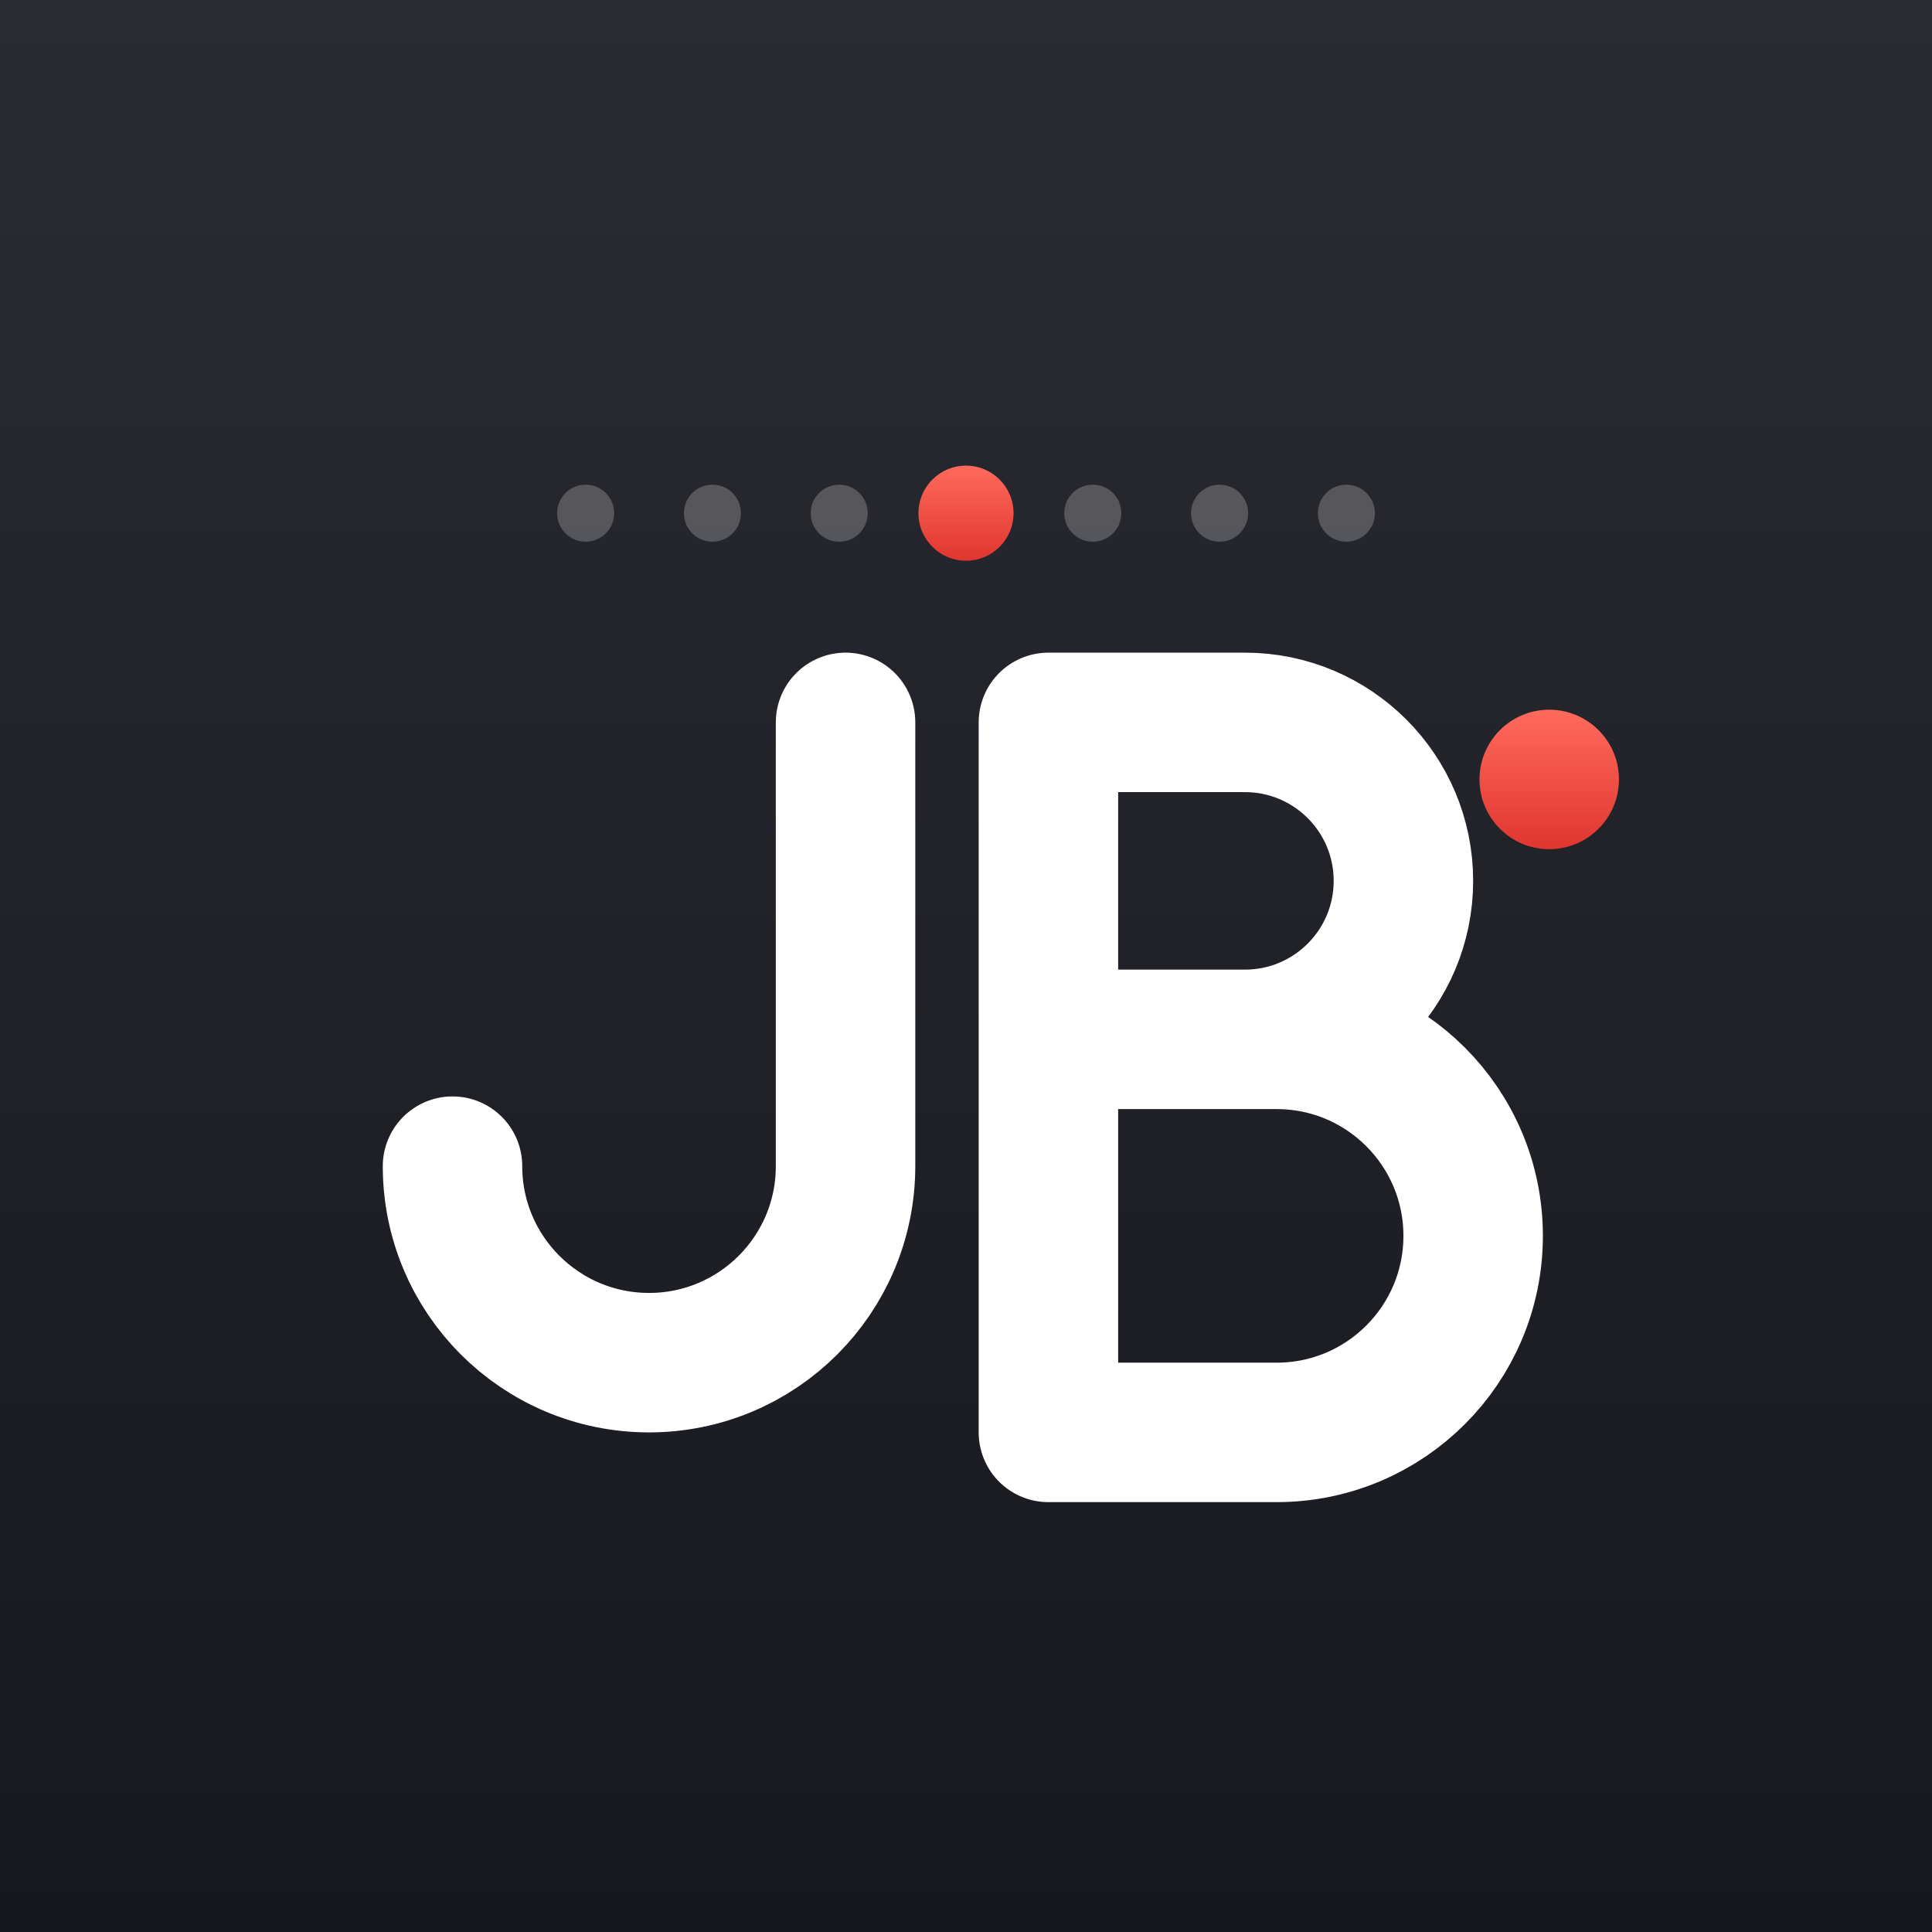
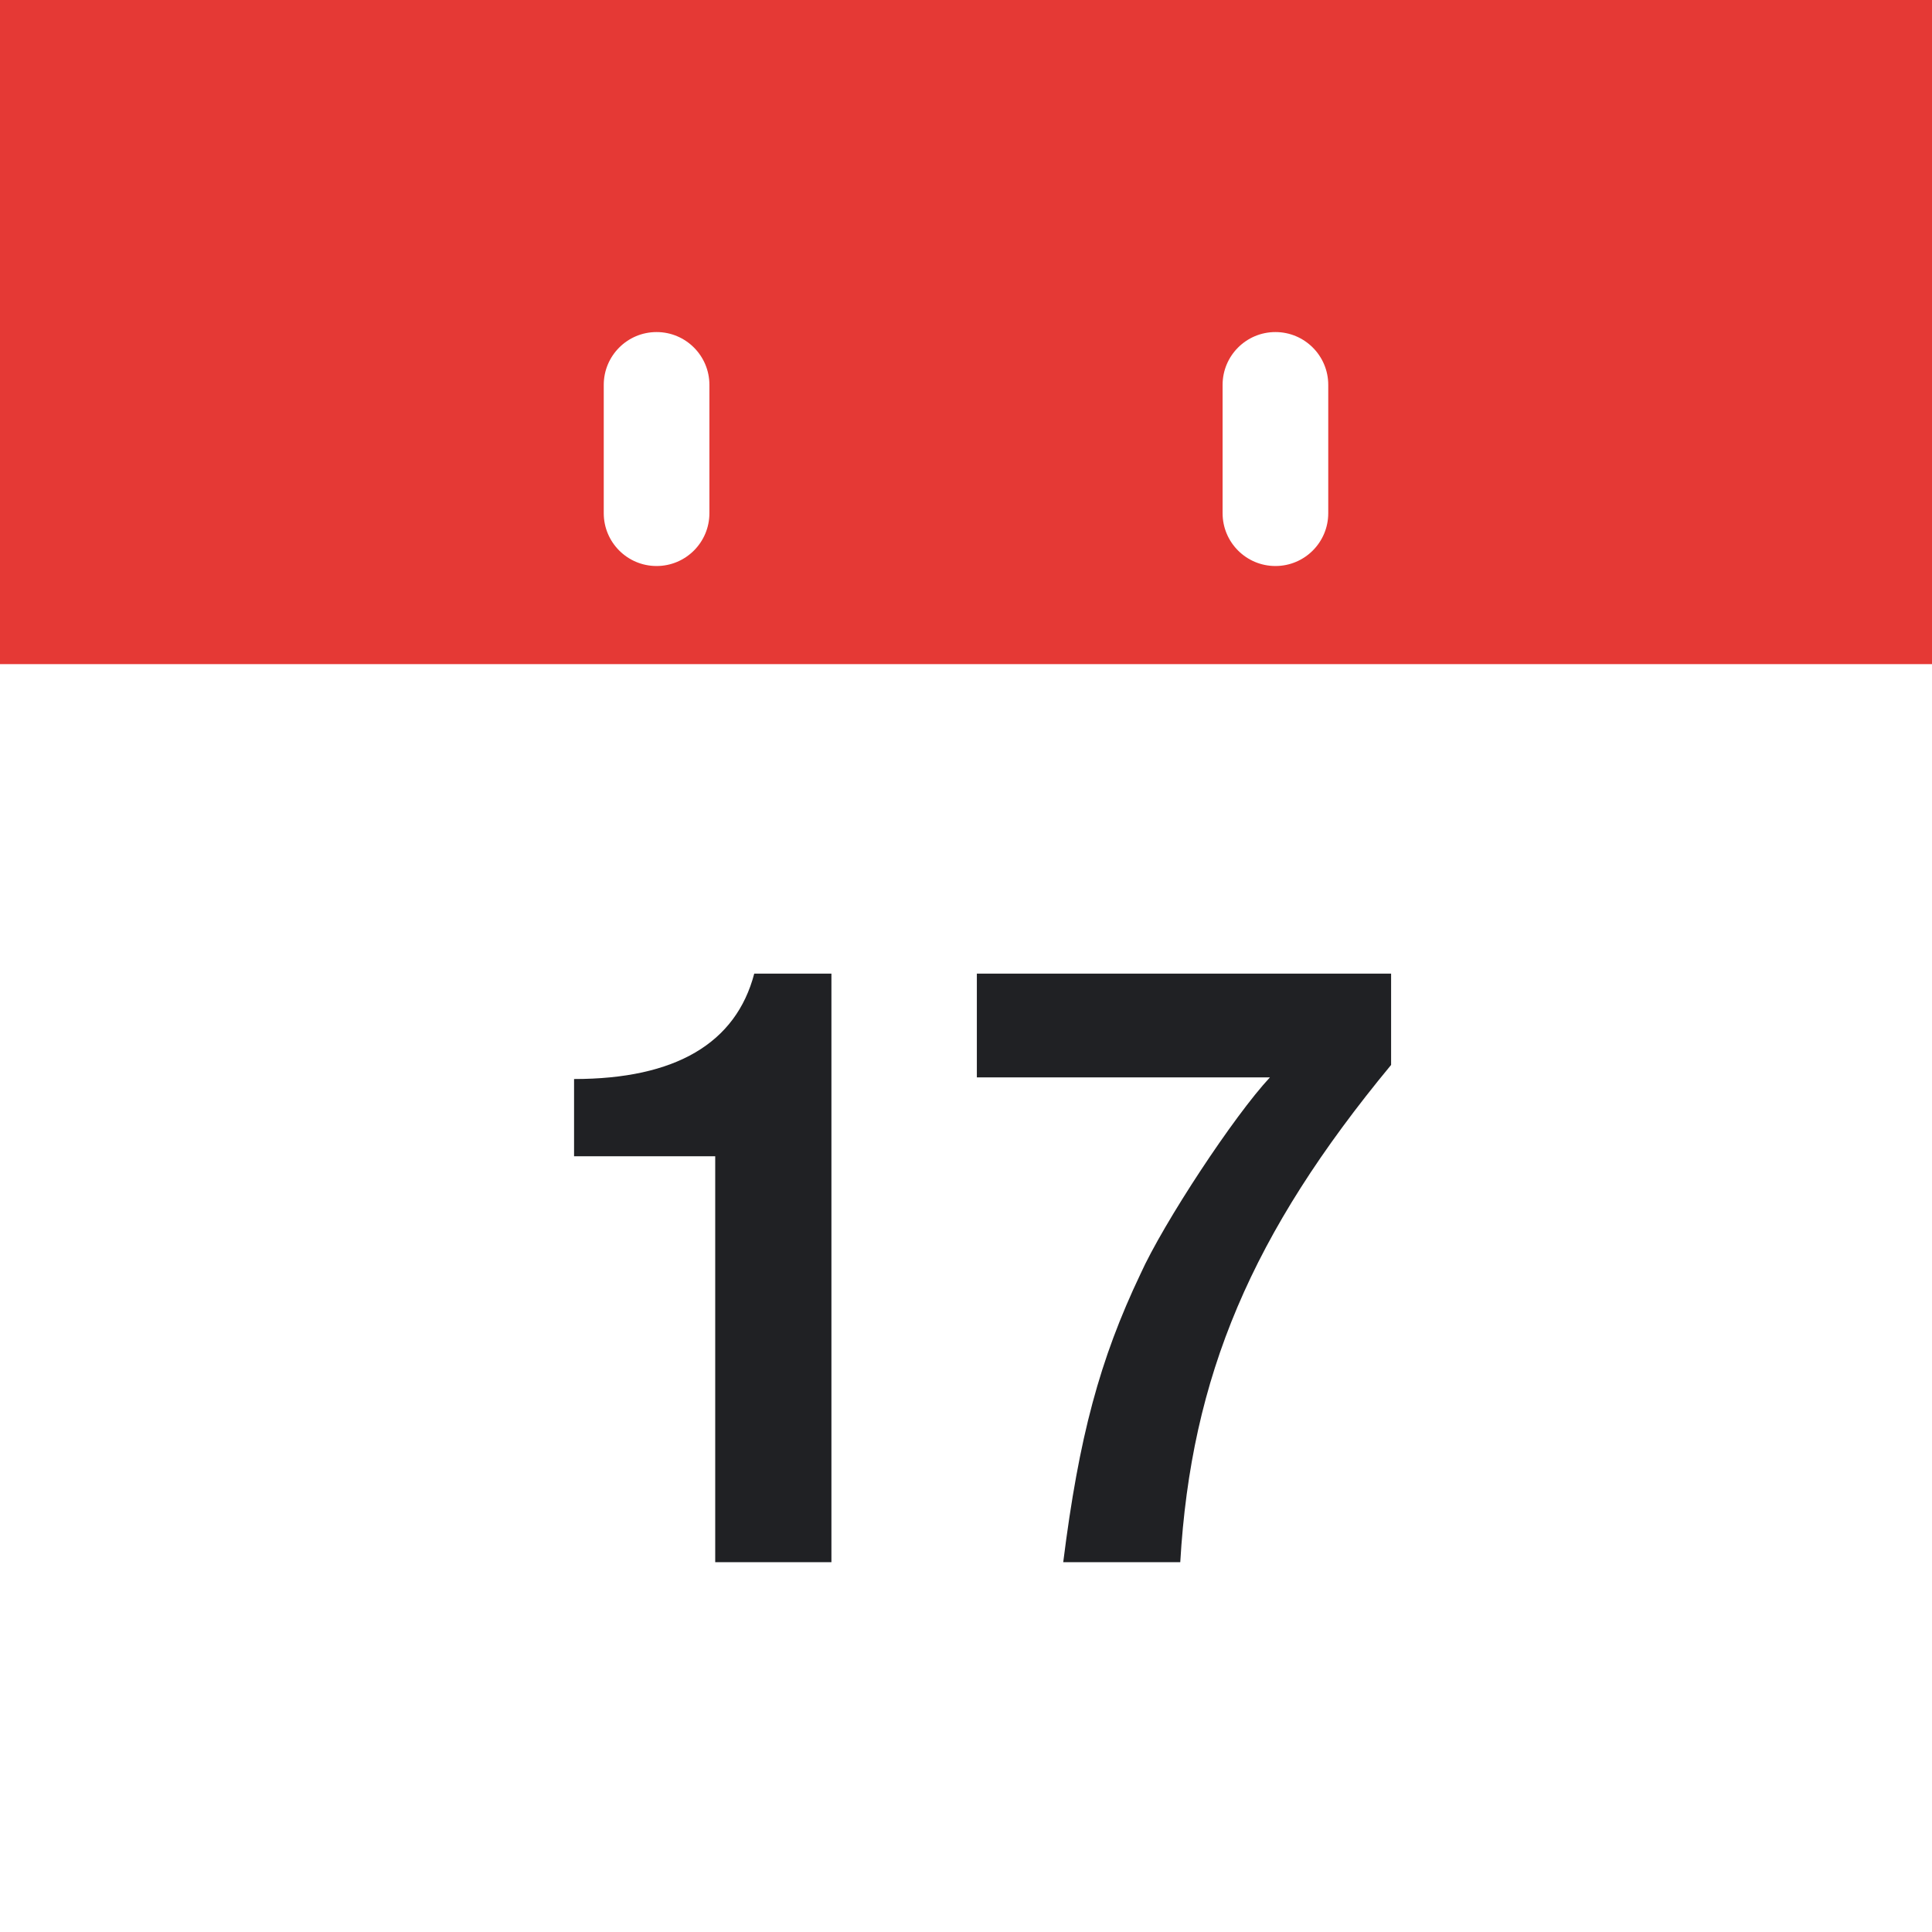
<svg xmlns="http://www.w3.org/2000/svg" viewBox="0 0 512 512">
-   <defs>
-     <linearGradient id="bg" x1="0" y1="0" x2="0" y2="1">
-       <stop offset="0" stop-color="#2b2c33" />
-       <stop offset="1" stop-color="#17181d" />
-     </linearGradient>
-     <linearGradient id="dot" x1="0" y1="0" x2="0" y2="1">
-       <stop offset="0" stop-color="#ff6a5c" />
-       <stop offset="1" stop-color="#e0362f" />
-     </linearGradient>
-   </defs>
-   <rect width="512" height="512" fill="url(#bg)" />
-   <g transform="translate(256 262) scale(.84) translate(-256 -262)">
-     <g fill="#ffffff" fill-opacity=".22">
-       <circle cx="136" cy="112" r="9" />
-       <circle cx="176" cy="112" r="9" />
-       <circle cx="216" cy="112" r="9" />
-       <circle cx="296" cy="112" r="9" />
-       <circle cx="336" cy="112" r="9" />
-       <circle cx="376" cy="112" r="9" />
-     </g>
-     <circle cx="256" cy="112" r="15" fill="url(#dot)" />
-     <path d="M218 178 V318 A62 62 0 0 1 94 318" fill="none" stroke="#fff" stroke-width="44" stroke-linecap="round" stroke-linejoin="round" />
-     <path d="M282 178 V402 M282 178 H344 A50 50 0 0 1 344 278 H282 M282 278 H354 A62 62 0 0 1 354 402 H282" fill="none" stroke="#fff" stroke-width="44" stroke-linecap="round" stroke-linejoin="round" />
-     <circle cx="440" cy="196" r="22" fill="url(#dot)" />
-   </g>
+   <rect width="512" height="512" fill="#ffffff" />
+   <rect width="512" height="176" fill="#e53935" />
+   <rect x="160" y="88" width="28" height="62" rx="14" fill="#ffffff" />
+   <rect x="324" y="88" width="28" height="62" rx="14" fill="#ffffff" />
+   <text x="256" y="414" text-anchor="middle" font-family="'Helvetica Neue', Helvetica, Arial, sans-serif" font-weight="700" font-size="220" letter-spacing="-7" fill="#202124">17</text>
</svg>
